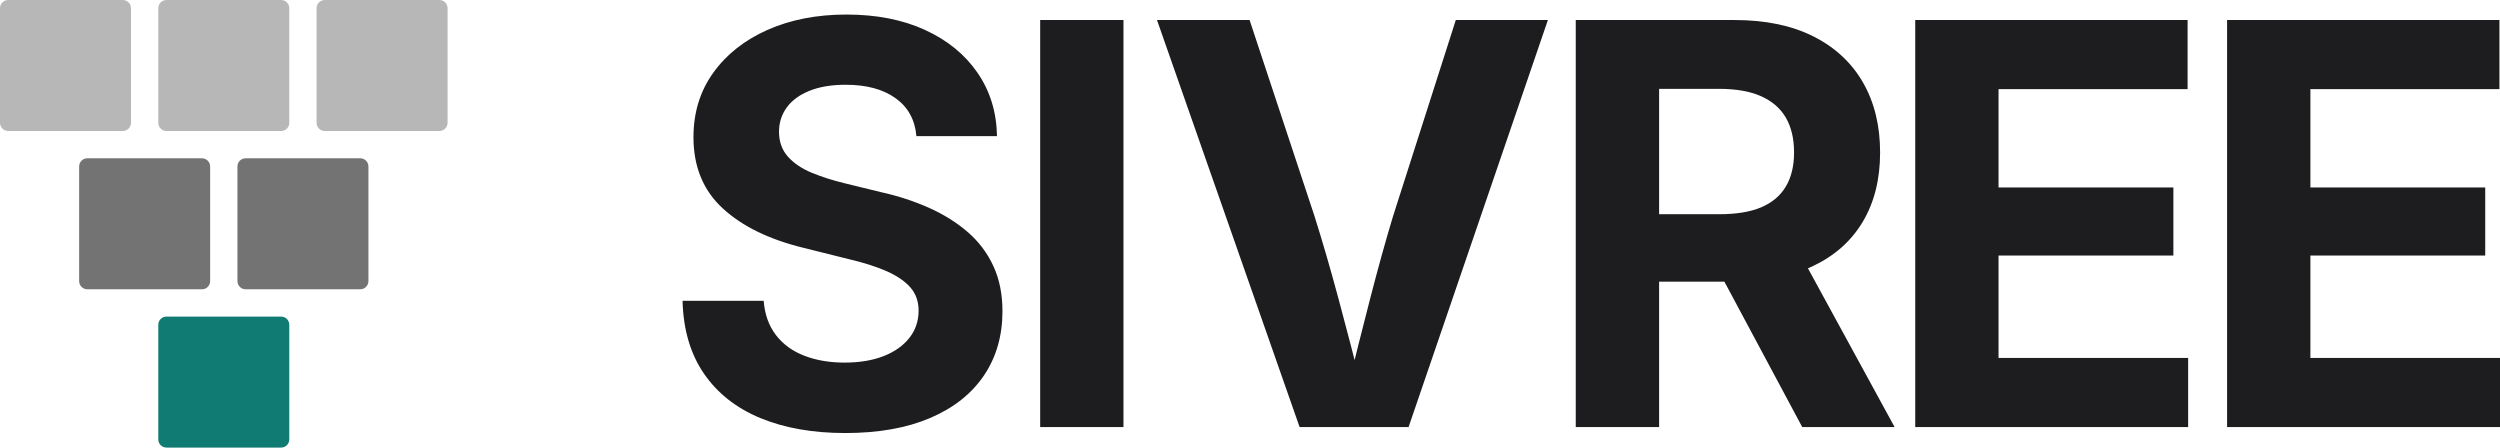
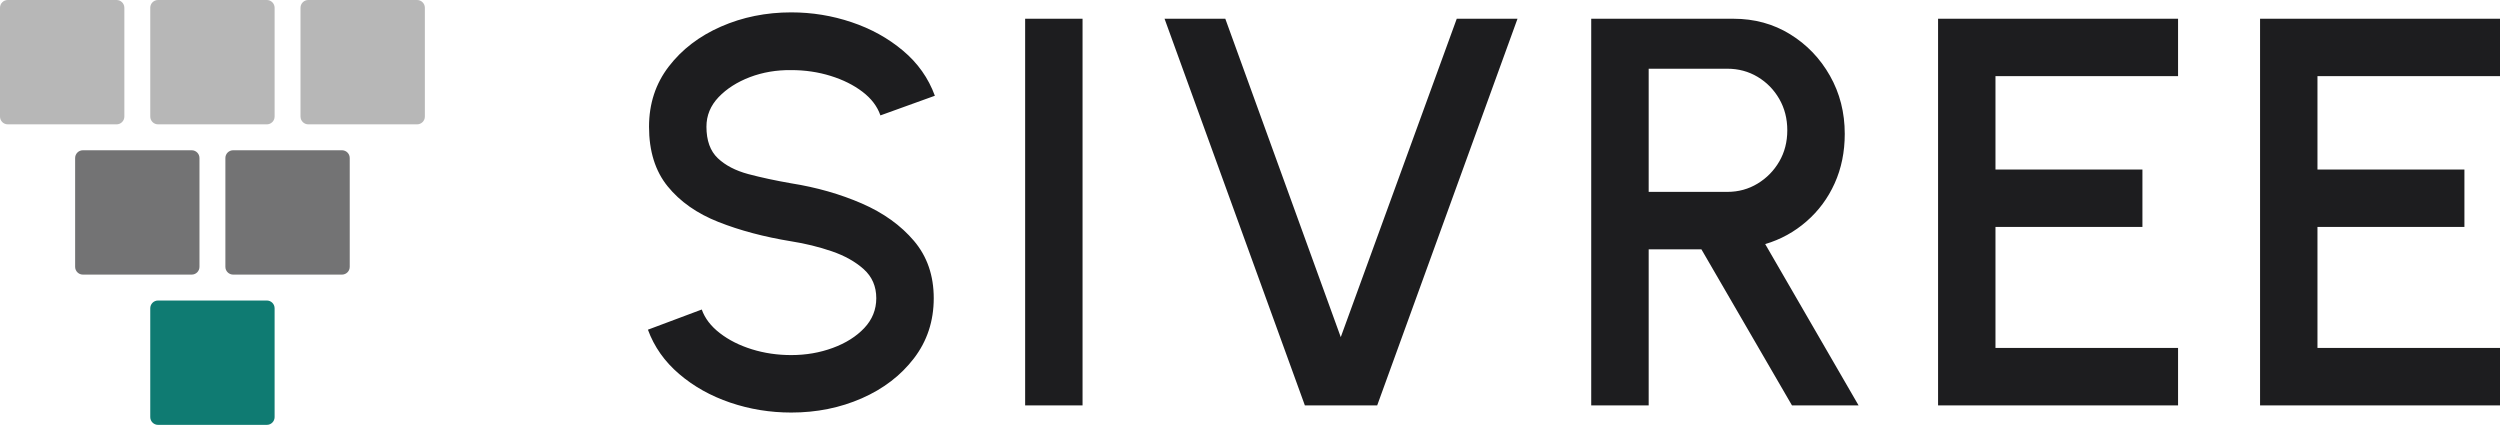
- <svg xmlns="http://www.w3.org/2000/svg" viewBox="0 0 4468.5 800" role="img" aria-label="Sivree">
+ <svg xmlns="http://www.w3.org/2000/svg" viewBox="0 0 4707.4 800" role="img" aria-label="Sivree">
  <g transform="scale(9.7561)">
    <rect x="0" y="0" width="24" height="24" rx="1.5" fill="#1d1d1f" fill-opacity="0.32" />
    <rect x="29" y="0" width="24" height="24" rx="1.5" fill="#1d1d1f" fill-opacity="0.32" />
    <rect x="58" y="0" width="24" height="24" rx="1.5" fill="#1d1d1f" fill-opacity="0.32" />
    <rect x="14.5" y="29" width="24" height="24" rx="1.5" fill="#1d1d1f" fill-opacity="0.62" />
    <rect x="43.5" y="29" width="24" height="24" rx="1.5" fill="#1d1d1f" fill-opacity="0.62" />
    <rect x="29" y="58" width="24" height="24" rx="1.5" fill="#0f7b72" />
  </g>
-   <path transform="translate(1220 26)" fill="#1d1d1f" d="M291.0 748.0L291.0 748.0Q203.6 748.0 138.9 721.2Q74.2 694.3 38.1 641.6Q2.0 588.9 0 511.7L0 511.7L145.0 511.7Q147.9 548.3 167.0 573.0Q186.0 597.7 217.8 609.9Q249.5 622.1 289.6 622.1L289.6 622.1Q329.6 622.1 359.1 610.6Q388.7 599.1 405.3 578.1Q421.9 557.1 421.9 529.3L421.9 529.3Q421.9 504.4 407.0 487.5Q392.1 470.7 364.3 458.5Q336.4 446.3 296.4 437.0L296.4 437.0L216.3 417.0Q124.0 394.5 71.8 346.4Q19.5 298.3 19.5 219.2L19.5 219.2Q19.5 153.3 54.9 104.0Q90.3 54.7 152.1 27.3Q213.9 0 293.0 0L293.0 0Q373.5 0 433.6 27.6Q493.7 55.2 527.3 104.2Q561.0 153.3 562.0 217.3L562.0 217.3L418.0 217.3Q414.1 173.3 380.6 149.4Q347.2 125.5 291.5 125.5L291.5 125.5Q253.9 125.5 227.1 136.2Q200.2 147.0 186.3 166.0Q172.4 185.1 172.4 209.5L172.4 209.5Q172.4 236.3 188.5 254.2Q204.6 272.0 231.4 283.0Q258.3 293.9 288.6 301.3L288.6 301.3L354.5 317.4Q400.4 327.6 439.9 345.2Q479.5 362.8 509.3 388.4Q539.1 414.1 555.4 449.2Q571.8 484.4 571.8 530.3L571.8 530.3Q571.8 596.2 538.6 645.3Q505.4 694.3 442.4 721.2Q379.4 748.0 291.0 748.0ZM639.2 9.8L788.1 9.8L788.1 737.3L639.2 737.3L639.2 9.8ZM1297.7 737.3L1102.9 737.3L848.0 9.8L1013.5 9.8L1129.7 360.8Q1150.7 427.2 1172.2 507.1Q1193.7 586.9 1217.6 681.6L1217.6 681.6L1185.4 681.6Q1208.8 585.9 1229.3 506.6Q1249.8 427.2 1269.8 360.8L1269.8 360.8L1382.1 9.8L1546.7 9.8L1297.7 737.3ZM1745.5 737.3L1596.5 737.3L1596.5 9.8L1880.2 9.8Q1963.2 9.8 2021.3 39.1Q2079.5 68.4 2110.0 121.6Q2140.5 174.8 2140.5 246.6L2140.5 246.6Q2140.5 318.4 2109.5 370.4Q2078.5 422.4 2019.6 450.0Q1960.8 477.5 1876.8 477.5L1876.8 477.5L1684.4 477.5L1684.4 356.9L1852.9 356.9Q1898.8 356.9 1928.1 344.5Q1957.4 332.0 1972.0 307.4Q1986.7 282.7 1986.7 246.6L1986.7 246.6Q1986.7 209.5 1972.0 184.3Q1957.4 159.2 1927.8 146.0Q1898.3 132.8 1852.4 132.8L1852.4 132.8L1745.5 132.8L1745.5 737.3ZM2166.4 737.3L2001.3 737.3L1824.1 406.3L1985.7 406.3L2166.4 737.3ZM2691.1 737.3L2203.3 737.3L2203.3 9.8L2690.1 9.8L2690.1 133.3L2352.2 133.3L2352.2 309.1L2664.7 309.1L2664.7 430.7L2352.2 430.7L2352.2 613.8L2691.1 613.8L2691.1 737.3ZM3248.5 737.3L2760.7 737.3L2760.7 9.8L3247.5 9.8L3247.5 133.3L2909.6 133.3L2909.6 309.1L3222.1 309.1L3222.1 430.7L2909.6 430.7L2909.6 613.8L3248.5 613.8L3248.5 737.3Z" />
+   <path transform="translate(1220 23.3)" fill="#1d1d1f" d="M269.9 753.5L269.9 753.5Q210.1 753.5 155.0 734.8Q99.8 716.0 58.8 680.9Q17.7 645.8 0 597.5L0 597.5L101.4 559.5Q110.2 584.5 135.5 604.0Q160.7 623.5 195.8 634.4Q230.9 645.3 269.9 645.3L269.9 645.3Q311.5 645.3 348.1 631.8Q384.8 618.3 407.4 594.4Q430.0 570.4 430.0 538.2L430.0 538.2Q430.0 504.9 406.4 483.6Q382.7 462.3 346.1 449.8Q309.4 437.3 269.9 431.1L269.9 431.1Q193.4 418.6 132.9 394.7Q72.3 370.8 37.2 327.6Q2.1 284.4 2.1 215.3L2.1 215.3Q2.1 150.3 39.3 101.9Q76.4 53.6 137.5 26.8Q198.6 0 269.9 0L269.9 0Q328.6 0 383.5 18.5Q438.4 36.9 480.2 72.0Q522.1 107.1 540.3 157.0L540.3 157.0L437.8 194.0Q429 168.5 404.0 149.5Q379.1 130.5 344.0 119.6Q308.9 108.7 269.9 108.7L269.9 108.7Q228.3 108.2 192.1 121.9Q156 135.7 133.1 159.6Q110.2 183.6 110.2 215.3L110.2 215.3Q110.2 254.3 131.6 274.6Q152.9 294.8 189.0 304.5Q225.2 314.1 269.9 321.9L269.9 321.9Q341.6 333.3 402.7 359.8Q463.8 386.4 501.0 430.3Q538.2 474.2 538.2 538.2L538.2 538.2Q538.2 602.7 501.0 651.3Q463.8 699.9 402.7 726.7Q341.6 753.5 269.9 753.5ZM818.4 740.0L710.3 740.0L710.3 12.0L818.4 12.0L818.4 740.0ZM1373.2 740.0L1237 740.0L972.8 12.0L1087.2 12.0L1304.6 611.5L1523 12.0L1637.4 12.0L1373.2 740.0ZM1884.4 740.0L1776.2 740.0L1776.2 12.0L2044.0 12.0Q2103.3 12.0 2150.6 41.1Q2197.9 70.2 2225.7 119.3Q2253.6 168.5 2253.6 228.8L2253.6 228.8Q2253.6 279.8 2234.6 321.9Q2215.6 364 2181.5 393.6Q2147.5 423.3 2103.8 436.3L2103.8 436.3L2279.6 740.0L2154.2 740.0L1983.7 446.2L1884.4 446.2L1884.4 740.0ZM1884.4 106.1L1884.4 338L2032.6 338Q2063.8 338 2089.5 322.4Q2115.2 306.8 2130.3 280.8Q2145.4 254.8 2145.4 222.0L2145.4 222.0Q2145.4 189.3 2130.3 163.0Q2115.2 136.8 2089.5 121.4Q2063.8 106.1 2032.6 106.1L2032.6 106.1L1884.4 106.1ZM2881.2 740.0L2429.3 740.0L2429.3 12.0L2881.2 12.0L2881.2 120.1L2537.4 120.1L2537.4 295.9L2814.1 295.9L2814.1 404.0L2537.4 404.0L2537.4 631.8L2881.2 631.8L2881.2 740.0ZM3487.4 740.0L3035.6 740.0L3035.6 12.0L3487.4 12.0L3487.4 120.1L3143.7 120.1L3143.7 295.9L3420.4 295.9L3420.4 404.0L3143.7 404.0L3143.7 631.8L3487.4 631.8L3487.4 740.0Z" />
</svg>
